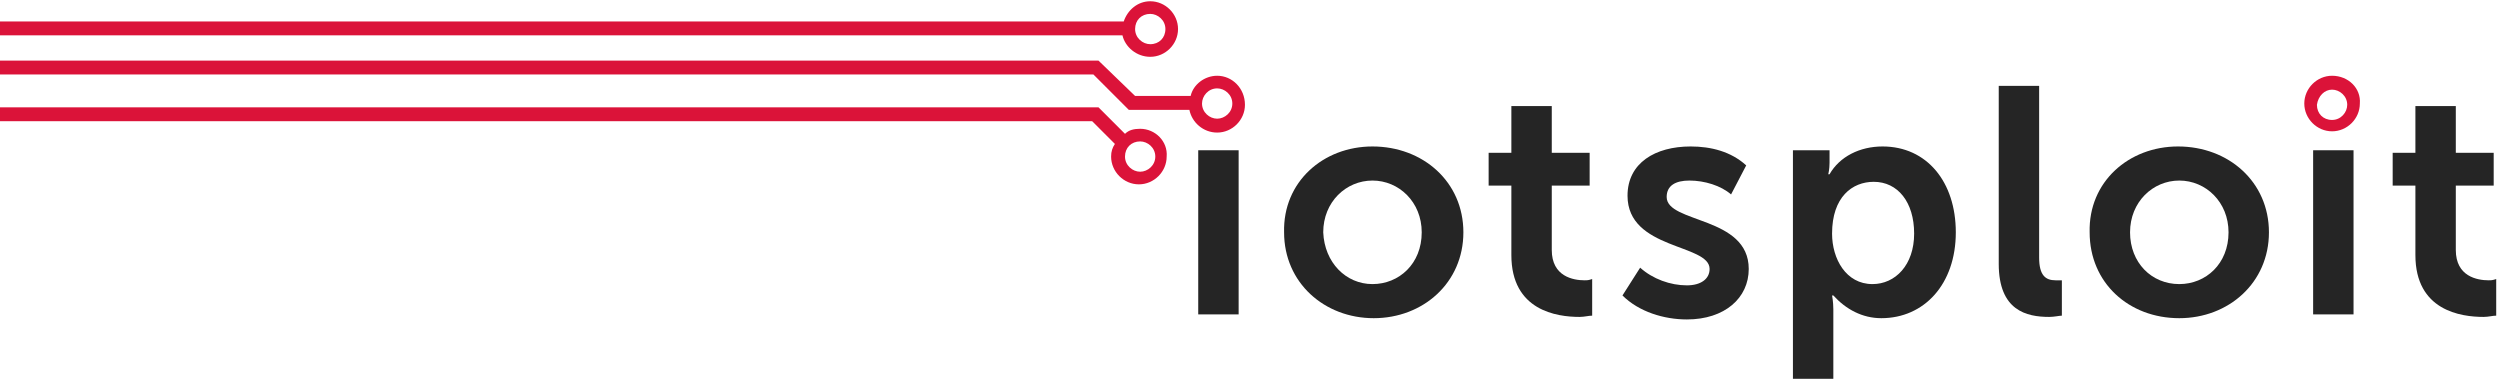
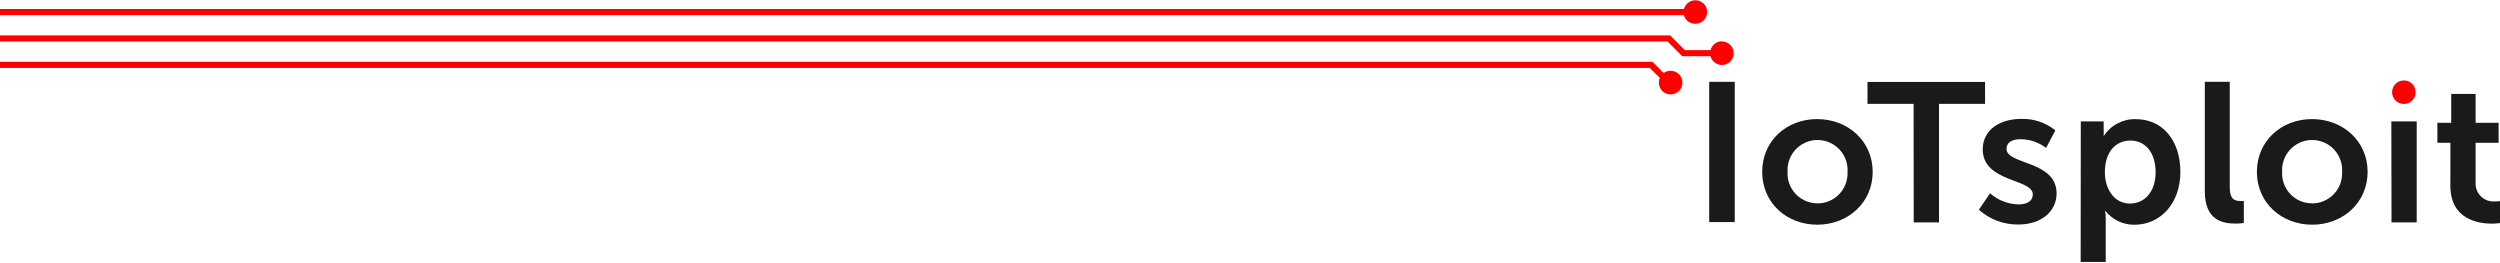
- <svg xmlns="http://www.w3.org/2000/svg" version="1.1" id="Слой_1" x="0px" y="0px" width="198" height="30" viewBox="0 0 198 30" style="enable-background:new 0 0 198 30;" xml:space="preserve">
-   <style type="text/css">
- 	.st0{fill:#252525;}
- 	.st1{fill:#DB1339;}
- </style>
-   <g>
-     <g>
-       <g>
-         <path class="st0" d="M94.9,11.9h3.2v13h-3.2V11.9z" />
-       </g>
-       <g>
-         <path class="st0" d="M108.7,11.6c4,0,7.2,2.8,7.2,6.8c0,4-3.2,6.8-7.1,6.8s-7.1-2.8-7.1-6.8C101.6,14.4,104.8,11.6,108.7,11.6z      M108.7,22.5c2.1,0,3.9-1.6,3.9-4.1c0-2.4-1.8-4.1-3.9-4.1s-3.9,1.7-3.9,4.1C104.9,20.8,106.6,22.5,108.7,22.5z" />
-       </g>
-       <g>
-         <path class="st0" d="M119.6,14.7h-1.7v-2.6h1.8V8.4h3.2v3.7h3v2.6h-3v5.1c0,2.1,1.7,2.4,2.6,2.4c0.2,0,0.3,0,0.6-0.1V25     c-0.3,0-0.6,0.1-1,0.1c-1.8,0-5.4-0.5-5.4-4.9V14.7z" />
-       </g>
-       <g>
-         <path class="st0" d="M129.9,21.2c1,0.9,2.4,1.4,3.7,1.4c1.1,0,1.8-0.5,1.8-1.3c0-2-6.5-1.5-6.5-5.8c0-2.6,2.2-3.9,5-3.9     c1.6,0,3.2,0.4,4.4,1.5l-1.2,2.3c-0.8-0.7-2.1-1.1-3.3-1.1c-1.1,0-1.8,0.4-1.8,1.3c0,2.1,6.5,1.5,6.5,5.7c0,2.3-1.9,4-4.9,4     c-1.8,0-3.8-0.6-5.1-1.9L129.9,21.2z" />
-       </g>
-       <g>
-         <path class="st0" d="M141.9,11.9h3v1c0,0.5-0.1,0.9-0.1,0.9h0.1c0.8-1.4,2.4-2.2,4.2-2.2c3.5,0,5.8,2.8,5.8,6.8     c0,4.1-2.5,6.8-5.9,6.8c-1.5,0-2.8-0.7-3.8-1.8h-0.1c0,0,0.1,0.5,0.1,1.1V30h-3.2V11.9z M148.3,22.5c1.8,0,3.3-1.5,3.3-4     c0-2.5-1.3-4.1-3.2-4.1c-1.7,0-3.3,1.2-3.3,4.1C145.1,20.5,146.2,22.5,148.3,22.5z" />
-       </g>
-       <g>
-         <path class="st0" d="M158.3,6.8h3.2v13.6c0,1.4,0.5,1.8,1.3,1.8c0.1,0,0.3,0,0.5,0V25c-0.2,0-0.6,0.1-1,0.1c-1.8,0-4-0.5-4-4.2     V6.8z" />
-       </g>
-       <g>
-         <path class="st0" d="M172.5,11.6c4,0,7.2,2.8,7.2,6.8c0,4-3.2,6.8-7.1,6.8c-4,0-7.1-2.8-7.1-6.8     C165.4,14.4,168.6,11.6,172.5,11.6z M172.6,22.5c2.1,0,3.9-1.6,3.9-4.1c0-2.4-1.8-4.1-3.9-4.1c-2.1,0-3.9,1.7-3.9,4.1     C168.7,20.8,170.4,22.5,172.6,22.5z" />
-       </g>
-       <g>
-         <path class="st0" d="M183.2,11.9h3.2v13h-3.2V11.9z" />
-       </g>
-       <g>
-         <path class="st0" d="M191.2,14.7h-1.7v-2.6h1.8V8.4h3.2v3.7h3v2.6h-3v5.1c0,2.1,1.7,2.4,2.6,2.4c0.2,0,0.3,0,0.6-0.1V25     c-0.3,0-0.6,0.1-1,0.1c-1.8,0-5.4-0.5-5.4-4.9V14.7z" />
-       </g>
-     </g>
-     <g>
-       <path class="st1" d="M184.7,7.1c0.6,0,1.2,0.5,1.2,1.2c0,0.6-0.5,1.2-1.2,1.2s-1.2-0.5-1.2-1.2C183.6,7.6,184.1,7.1,184.7,7.1     M184.7,6c-1.2,0-2.2,1-2.2,2.2c0,1.2,1,2.2,2.2,2.2s2.2-1,2.2-2.2C187,7,186,6,184.7,6L184.7,6z" />
-     </g>
-     <g>
-       <path class="st1" d="M96.4,6c-1,0-1.9,0.7-2.1,1.6h-4.4L87,4.8H0v1.1h86.6l2.8,2.8h4.8c0.2,1,1.1,1.8,2.2,1.8c1.2,0,2.2-1,2.2-2.2    C98.6,7,97.6,6,96.4,6z M96.4,9.4c-0.6,0-1.2-0.5-1.2-1.2c0-0.6,0.5-1.2,1.2-1.2c0.6,0,1.2,0.5,1.2,1.2C97.6,8.9,97,9.4,96.4,9.4z    " />
-       <path class="st1" d="M90.3,10.2c-0.5,0-0.9,0.1-1.2,0.4l-2.1-2.1H0v1.1h86.5l1.8,1.8C88.1,11.7,88,12,88,12.4c0,1.2,1,2.2,2.2,2.2    c1.2,0,2.2-1,2.2-2.2C92.5,11.2,91.5,10.2,90.3,10.2z M90.3,13.6c-0.6,0-1.2-0.5-1.2-1.2s0.5-1.2,1.2-1.2c0.6,0,1.2,0.5,1.2,1.2    S90.9,13.6,90.3,13.6z" />
-       <path class="st1" d="M91.1,4.5c1.2,0,2.2-1,2.2-2.2c0-1.2-1-2.2-2.2-2.2c-1,0-1.8,0.7-2.1,1.6H0v1.1h88.9    C89.1,3.7,90,4.5,91.1,4.5z M91.1,1.1c0.6,0,1.2,0.5,1.2,1.2s-0.5,1.2-1.2,1.2c-0.6,0-1.2-0.5-1.2-1.2S90.4,1.1,91.1,1.1z" />
-     </g>
-   </g>
+ <svg xmlns="http://www.w3.org/2000/svg" width="410" height="43" viewBox="0 0 410 42.94">
+   <defs>
+     <style>.cls-1{fill:#1a1a1a;}.cls-2{fill:red;}</style>
+   </defs>
+   <path class="cls-1" d="M280.31,13.39h4.19v23h-4.19Z" />
+   <path class="cls-1" d="M298,19.5c5.07,0,9.12,3.61,9.12,8.66s-4.06,8.66-9.08,8.66S289,33.26,289,28.16,293,19.5,298,19.5Zm0,13.83A4.93,4.93,0,0,0,303,28.42q0-.12,0-.25a4.93,4.93,0,1,0-9.84,0,4.9,4.9,0,0,0,4.64,5.14H298Z" />
+   <path class="cls-1" d="M313.83,17h-7.56V13.41h19.28V17H318V36.44h-4.15Z" />
+   <path class="cls-1" d="M326.37,31.67a7.23,7.23,0,0,0,4.71,1.82c1.46,0,2.3-.62,2.3-1.65,0-2.59-8.21-1.94-8.21-7.37,0-3.25,2.85-5,6.33-5a8.49,8.49,0,0,1,5.58,1.88l-1.52,2.88a7,7,0,0,0-4.19-1.43c-1.43,0-2.3.55-2.3,1.59,0,2.62,8.21,1.88,8.21,7.3,0,2.92-2.46,5.1-6.26,5.1a9.46,9.46,0,0,1-6.49-2.43Z" />
+   <path class="cls-1" d="M341.25,19.88H345v1.24A11.29,11.29,0,0,1,345,22.3H345a6.07,6.07,0,0,1,5.25-2.79c4.48,0,7.33,3.54,7.33,8.66s-3.22,8.66-7.56,8.66a6,6,0,0,1-4.78-2.33h0a9.6,9.6,0,0,1,.1,1.43v7h-4.11Zm8.11,13.47c2.27,0,4.16-1.85,4.16-5.13s-1.73-5.2-4.13-5.2c-2.17,0-4.19,1.56-4.19,5.23,0,2.57,1.42,5.1,4.12,5.1Z" />
+   <path class="cls-1" d="M361.59,13.39h4.09V30.66c0,1.81.62,2.27,1.69,2.27a4.4,4.4,0,0,0,.62,0v3.61a10.64,10.64,0,0,1-1.3.1c-2.27,0-5.1-.58-5.1-5.32Z" />
+   <path class="cls-1" d="M379.17,19.5c5.07,0,9.12,3.61,9.12,8.66s-4.06,8.66-9.08,8.66-9.08-3.57-9.08-8.66S374.17,19.5,379.17,19.5Zm0,13.83a4.93,4.93,0,0,0,4.94-4.91q0-.12,0-.25a4.93,4.93,0,1,0-9.84,0,4.9,4.9,0,0,0,4.64,5.14h.26Z" />
+   <path class="cls-1" d="M392.18,19.88h4.16V36.44h-4.13Z" />
+   <path class="cls-1" d="M401.87,23.39h-2.14V20.11H402V15.37h4v4.74h3.77v3.28H406v6.46A2.94,2.94,0,0,0,409.25,33a3.31,3.31,0,0,0,.75-.06v3.61a10.58,10.58,0,0,1-1.26.1c-2.3,0-6.88-.68-6.88-6.23Z" />
+   <circle class="cls-2" cx="394.23" cy="15.09" r="1.93" />
+   <path class="cls-2" d="M282.4,6.74a1.93,1.93,0,0,0-1.87,1.45H276.3l-2.41-2.42H0v1H273.47l2.42,2.42h4.63a1.93,1.93,0,1,0,1.87-2.42Z" />
+   <path class="cls-2" d="M274,11.56a1.92,1.92,0,0,0-1.16.4L271,10.11H0v1H270.57l1.64,1.64A1.93,1.93,0,1,0,274,11.59Z" />
+   <path class="cls-2" d="M278,3.87a1.93,1.93,0,1,0-1.83-2.42H0v1H276.15A1.93,1.93,0,0,0,278,3.87Z" />
</svg>
